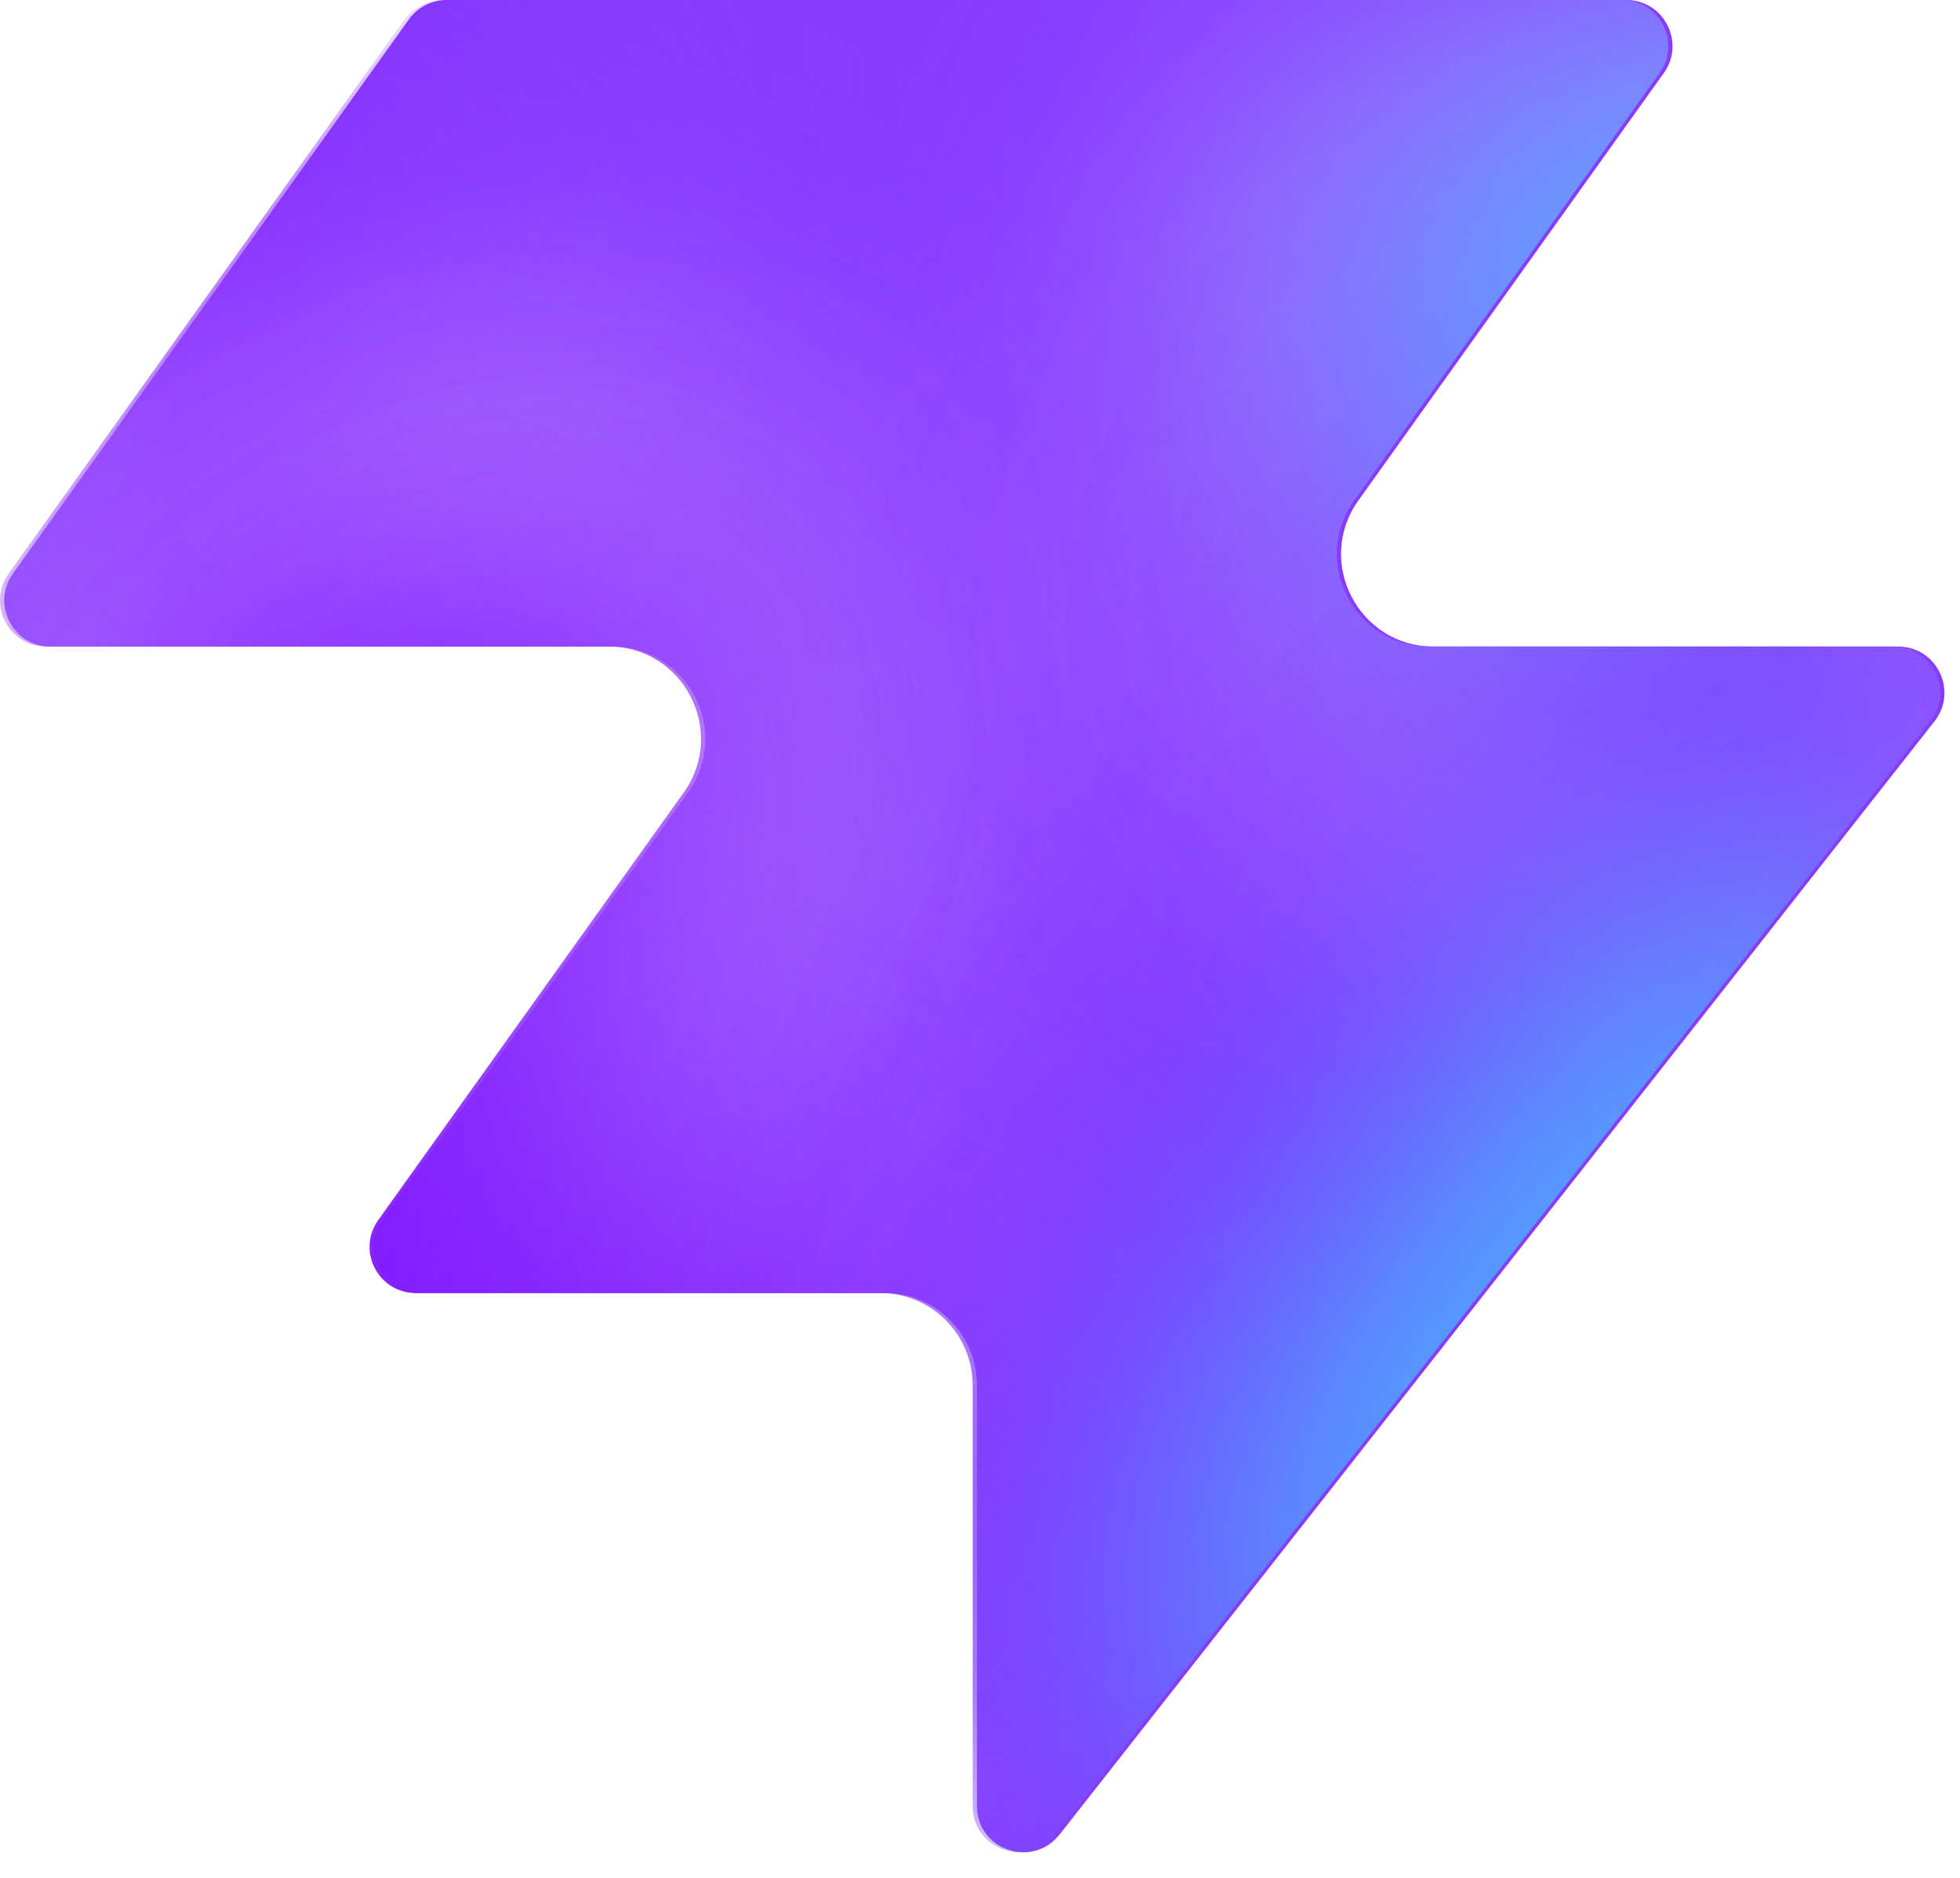
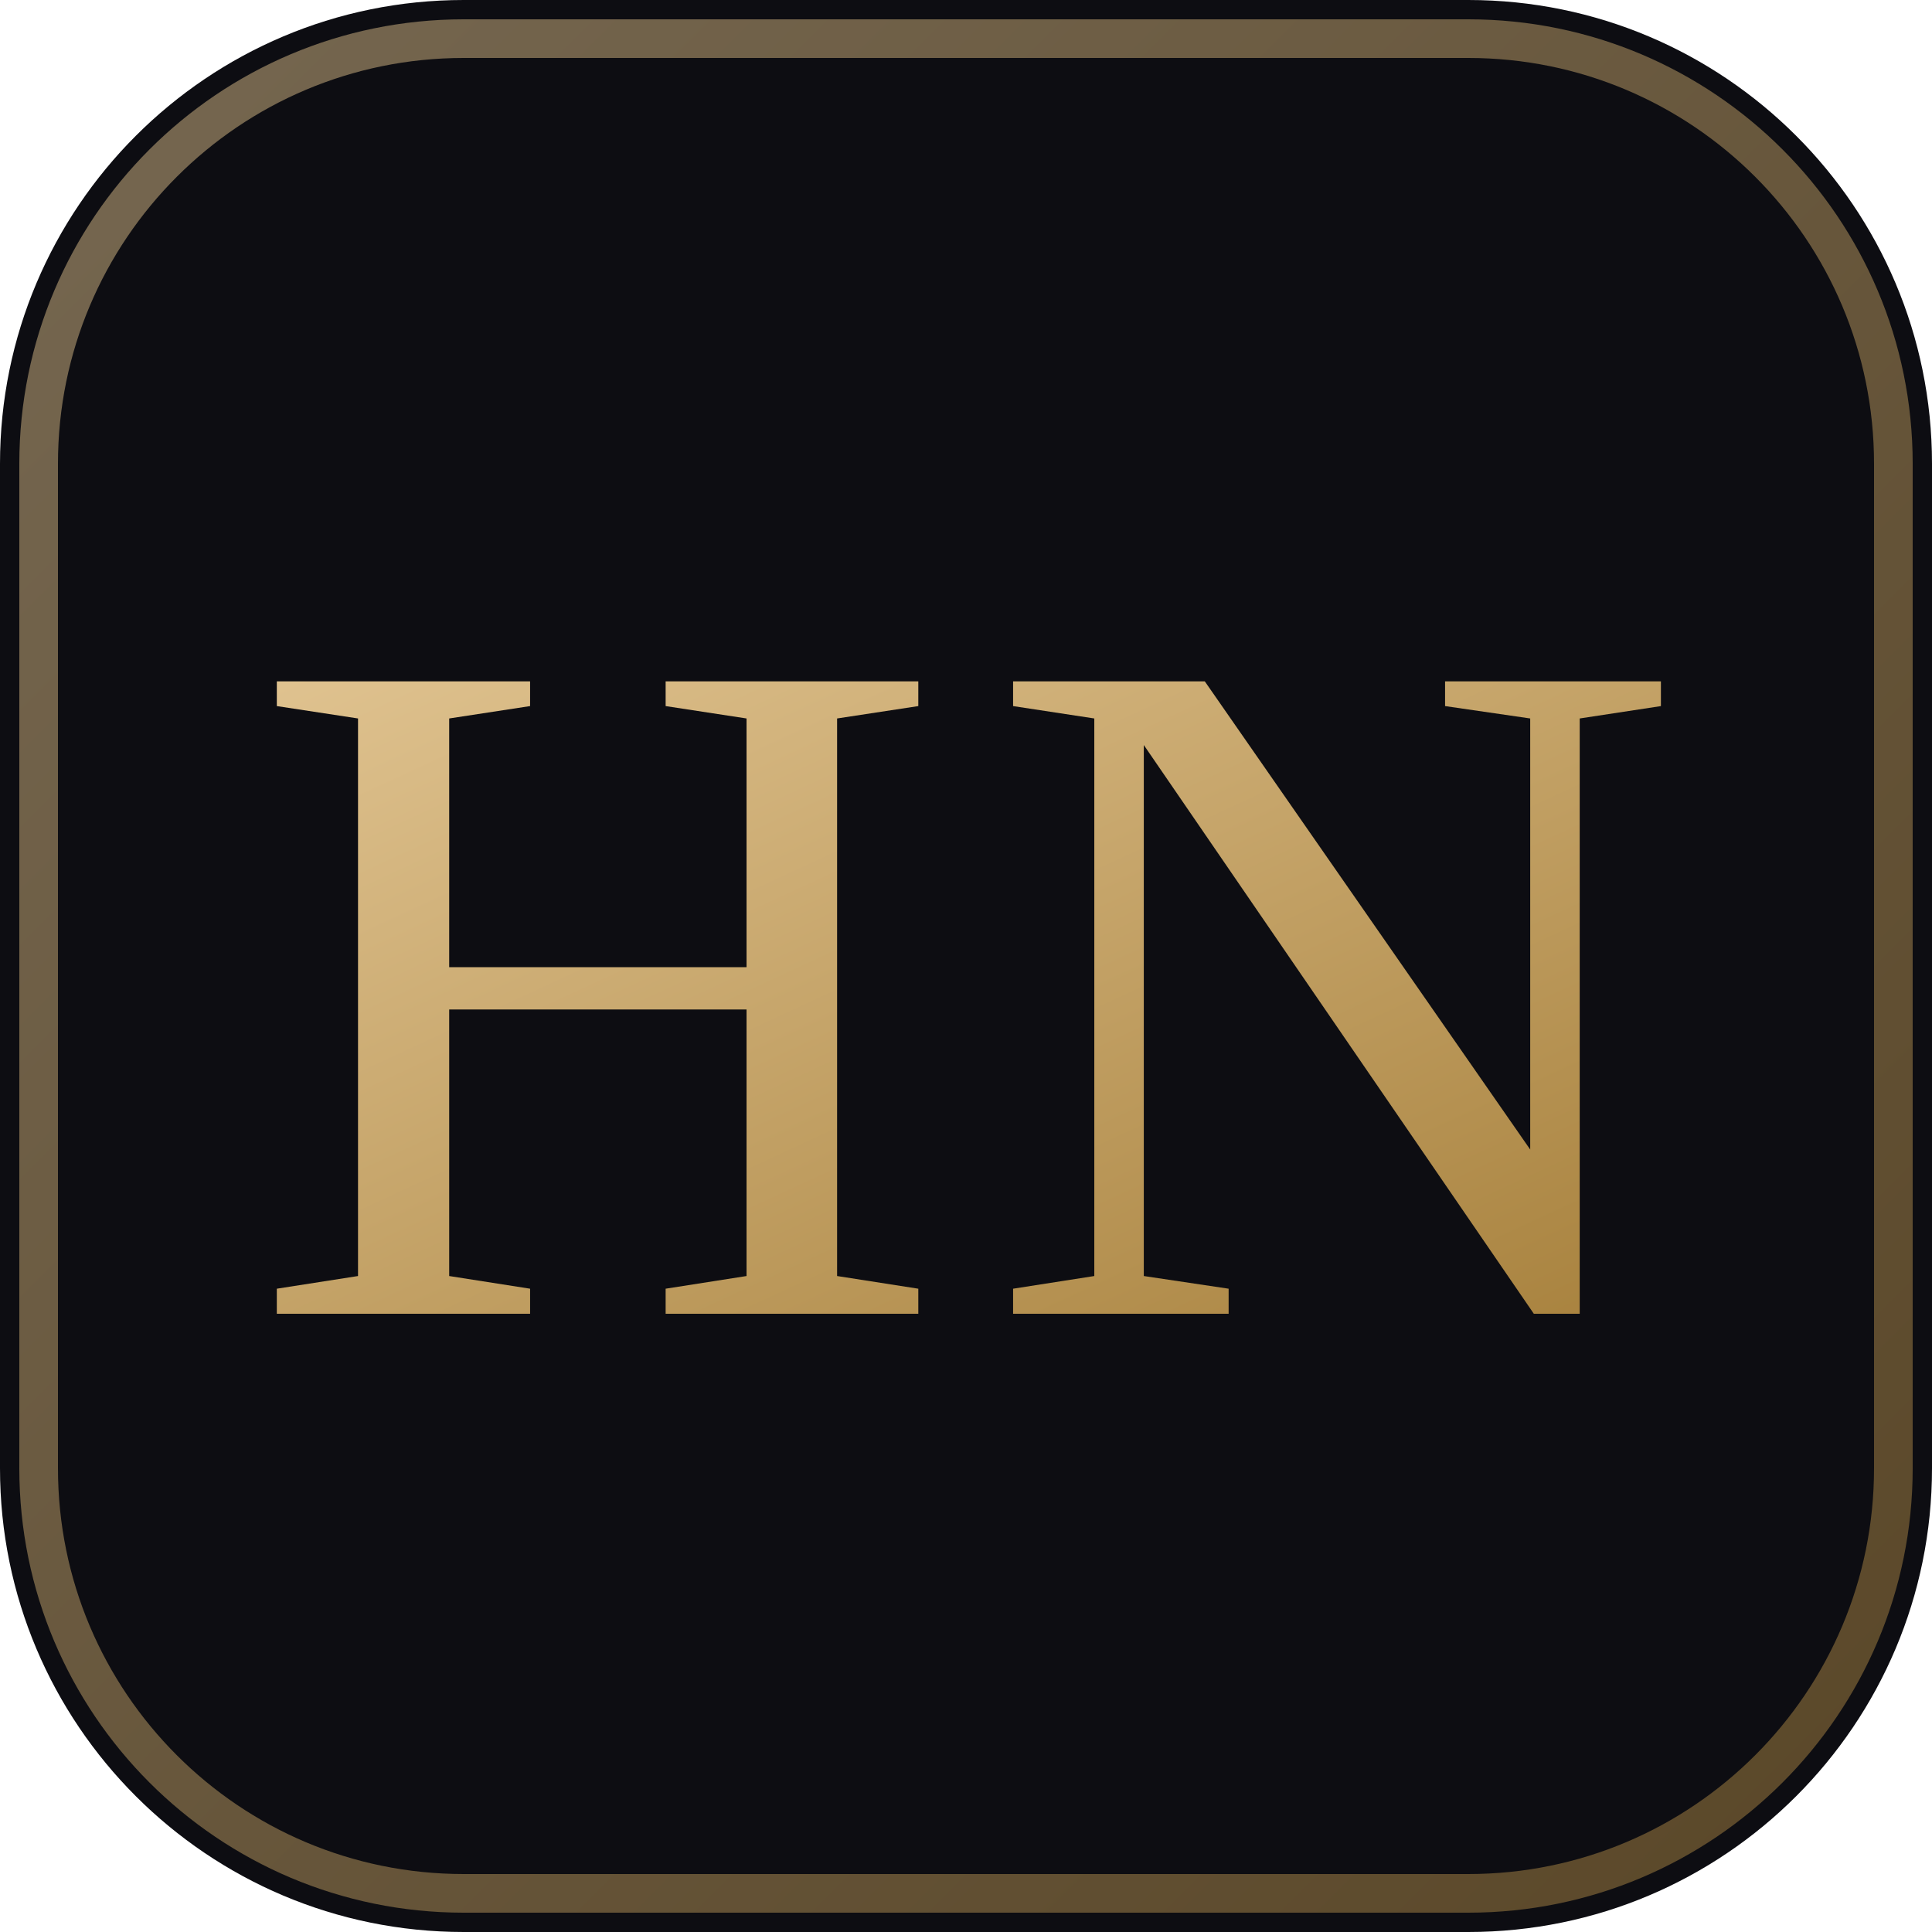
- <svg xmlns="http://www.w3.org/2000/svg" width="48" height="46" fill="none" viewBox="0 0 48 46">
-   <path fill="#863bff" d="M25.946 44.938c-.664.845-2.021.375-2.021-.698V33.937a2.26 2.26 0 0 0-2.262-2.262H10.287c-.92 0-1.456-1.04-.92-1.788l7.48-10.471c1.07-1.497 0-3.578-1.842-3.578H1.237c-.92 0-1.456-1.04-.92-1.788L10.013.474c.214-.297.556-.474.92-.474h28.894c.92 0 1.456 1.04.92 1.788l-7.48 10.471c-1.07 1.498 0 3.579 1.842 3.579h11.377c.943 0 1.473 1.088.89 1.83L25.947 44.94z" style="fill:#863bff;fill:color(display-p3 .525 .23 1);fill-opacity:1" />
-   <mask id="a" width="48" height="46" x="0" y="0" maskUnits="userSpaceOnUse" style="mask-type:alpha">
-     <path fill="#000" d="M25.842 44.938c-.664.844-2.021.375-2.021-.698V33.937a2.26 2.26 0 0 0-2.262-2.262H10.183c-.92 0-1.456-1.04-.92-1.788l7.48-10.471c1.07-1.498 0-3.579-1.842-3.579H1.133c-.92 0-1.456-1.04-.92-1.787L9.91.473c.214-.297.556-.474.92-.474h28.894c.92 0 1.456 1.04.92 1.788l-7.48 10.471c-1.07 1.498 0 3.578 1.842 3.578h11.377c.943 0 1.473 1.088.89 1.832L25.843 44.94z" style="fill:#000;fill-opacity:1" />
-   </mask>
-   <g mask="url(#a)">
-     <g filter="url(#b)">
-       <ellipse cx="5.508" cy="14.704" fill="#ede6ff" rx="5.508" ry="14.704" style="fill:#ede6ff;fill:color(display-p3 .927 .903 1);fill-opacity:1" transform="matrix(.00324 1 1 -.00324 -4.47 31.516)" />
-     </g>
-     <g filter="url(#c)">
-       <ellipse cx="10.399" cy="29.851" fill="#ede6ff" rx="10.399" ry="29.851" style="fill:#ede6ff;fill:color(display-p3 .927 .903 1);fill-opacity:1" transform="matrix(.00324 1 1 -.00324 -39.328 7.883)" />
-     </g>
-     <g filter="url(#d)">
-       <ellipse cx="5.508" cy="30.487" fill="#7e14ff" rx="5.508" ry="30.487" style="fill:#7e14ff;fill:color(display-p3 .492 .077 1);fill-opacity:1" transform="rotate(89.814 -25.913 -14.639)scale(1 -1)" />
-     </g>
-     <g filter="url(#e)">
-       <ellipse cx="5.508" cy="30.599" fill="#7e14ff" rx="5.508" ry="30.599" style="fill:#7e14ff;fill:color(display-p3 .492 .077 1);fill-opacity:1" transform="rotate(89.814 -32.644 -3.334)scale(1 -1)" />
-     </g>
-     <g filter="url(#f)">
-       <ellipse cx="5.508" cy="30.599" fill="#7e14ff" rx="5.508" ry="30.599" style="fill:#7e14ff;fill:color(display-p3 .492 .077 1);fill-opacity:1" transform="matrix(.00324 1 1 -.00324 -34.34 30.47)" />
-     </g>
-     <g filter="url(#g)">
-       <ellipse cx="14.072" cy="22.078" fill="#ede6ff" rx="14.072" ry="22.078" style="fill:#ede6ff;fill:color(display-p3 .927 .903 1);fill-opacity:1" transform="rotate(93.35 24.506 48.493)scale(-1 1)" />
-     </g>
-     <g filter="url(#h)">
-       <ellipse cx="3.47" cy="21.501" fill="#7e14ff" rx="3.47" ry="21.501" style="fill:#7e14ff;fill:color(display-p3 .492 .077 1);fill-opacity:1" transform="rotate(89.009 28.708 47.59)scale(-1 1)" />
-     </g>
-     <g filter="url(#i)">
-       <ellipse cx="3.47" cy="21.501" fill="#7e14ff" rx="3.47" ry="21.501" style="fill:#7e14ff;fill:color(display-p3 .492 .077 1);fill-opacity:1" transform="rotate(89.009 28.708 47.59)scale(-1 1)" />
-     </g>
-     <g filter="url(#j)">
-       <ellipse cx=".387" cy="8.972" fill="#7e14ff" rx="4.407" ry="29.108" style="fill:#7e14ff;fill:color(display-p3 .492 .077 1);fill-opacity:1" transform="rotate(39.51 .387 8.972)" />
-     </g>
-     <g filter="url(#k)">
-       <ellipse cx="47.523" cy="-6.092" fill="#7e14ff" rx="4.407" ry="29.108" style="fill:#7e14ff;fill:color(display-p3 .492 .077 1);fill-opacity:1" transform="rotate(37.892 47.523 -6.092)" />
-     </g>
-     <g filter="url(#l)">
-       <ellipse cx="41.412" cy="6.333" fill="#47bfff" rx="5.971" ry="9.665" style="fill:#47bfff;fill:color(display-p3 .28 .748 1);fill-opacity:1" transform="rotate(37.892 41.412 6.333)" />
-     </g>
-     <g filter="url(#m)">
-       <ellipse cx="-1.879" cy="38.332" fill="#7e14ff" rx="4.407" ry="29.108" style="fill:#7e14ff;fill:color(display-p3 .492 .077 1);fill-opacity:1" transform="rotate(37.892 -1.88 38.332)" />
-     </g>
-     <g filter="url(#n)">
-       <ellipse cx="-1.879" cy="38.332" fill="#7e14ff" rx="4.407" ry="29.108" style="fill:#7e14ff;fill:color(display-p3 .492 .077 1);fill-opacity:1" transform="rotate(37.892 -1.88 38.332)" />
-     </g>
-     <g filter="url(#o)">
-       <ellipse cx="35.651" cy="29.907" fill="#7e14ff" rx="4.407" ry="29.108" style="fill:#7e14ff;fill:color(display-p3 .492 .077 1);fill-opacity:1" transform="rotate(37.892 35.651 29.907)" />
-     </g>
-     <g filter="url(#p)">
-       <ellipse cx="38.418" cy="32.4" fill="#47bfff" rx="5.971" ry="15.297" style="fill:#47bfff;fill:color(display-p3 .28 .748 1);fill-opacity:1" transform="rotate(37.892 38.418 32.4)" />
-     </g>
-   </g>
+ <svg xmlns="http://www.w3.org/2000/svg" viewBox="0 0 100 100">
  <defs>
-     <filter id="b" width="60.045" height="41.654" x="-19.77" y="16.149" color-interpolation-filters="sRGB" filterUnits="userSpaceOnUse">
-       <feFlood flood-opacity="0" result="BackgroundImageFix" />
-       <feBlend in="SourceGraphic" in2="BackgroundImageFix" result="shape" />
-       <feGaussianBlur result="effect1_foregroundBlur_2002_17158" stdDeviation="7.659" />
-     </filter>
-     <filter id="c" width="90.34" height="51.437" x="-54.613" y="-7.533" color-interpolation-filters="sRGB" filterUnits="userSpaceOnUse">
-       <feFlood flood-opacity="0" result="BackgroundImageFix" />
-       <feBlend in="SourceGraphic" in2="BackgroundImageFix" result="shape" />
-       <feGaussianBlur result="effect1_foregroundBlur_2002_17158" stdDeviation="7.659" />
-     </filter>
-     <filter id="d" width="79.355" height="29.4" x="-49.64" y="2.03" color-interpolation-filters="sRGB" filterUnits="userSpaceOnUse">
-       <feFlood flood-opacity="0" result="BackgroundImageFix" />
-       <feBlend in="SourceGraphic" in2="BackgroundImageFix" result="shape" />
-       <feGaussianBlur result="effect1_foregroundBlur_2002_17158" stdDeviation="4.596" />
-     </filter>
-     <filter id="e" width="79.579" height="29.4" x="-45.045" y="20.029" color-interpolation-filters="sRGB" filterUnits="userSpaceOnUse">
-       <feFlood flood-opacity="0" result="BackgroundImageFix" />
-       <feBlend in="SourceGraphic" in2="BackgroundImageFix" result="shape" />
-       <feGaussianBlur result="effect1_foregroundBlur_2002_17158" stdDeviation="4.596" />
-     </filter>
-     <filter id="f" width="79.579" height="29.4" x="-43.513" y="21.178" color-interpolation-filters="sRGB" filterUnits="userSpaceOnUse">
-       <feFlood flood-opacity="0" result="BackgroundImageFix" />
-       <feBlend in="SourceGraphic" in2="BackgroundImageFix" result="shape" />
-       <feGaussianBlur result="effect1_foregroundBlur_2002_17158" stdDeviation="4.596" />
-     </filter>
-     <filter id="g" width="74.749" height="58.852" x="15.756" y="-17.901" color-interpolation-filters="sRGB" filterUnits="userSpaceOnUse">
-       <feFlood flood-opacity="0" result="BackgroundImageFix" />
-       <feBlend in="SourceGraphic" in2="BackgroundImageFix" result="shape" />
-       <feGaussianBlur result="effect1_foregroundBlur_2002_17158" stdDeviation="7.659" />
-     </filter>
-     <filter id="h" width="61.377" height="25.362" x="23.548" y="2.284" color-interpolation-filters="sRGB" filterUnits="userSpaceOnUse">
-       <feFlood flood-opacity="0" result="BackgroundImageFix" />
-       <feBlend in="SourceGraphic" in2="BackgroundImageFix" result="shape" />
-       <feGaussianBlur result="effect1_foregroundBlur_2002_17158" stdDeviation="4.596" />
-     </filter>
-     <filter id="i" width="61.377" height="25.362" x="23.548" y="2.284" color-interpolation-filters="sRGB" filterUnits="userSpaceOnUse">
-       <feFlood flood-opacity="0" result="BackgroundImageFix" />
-       <feBlend in="SourceGraphic" in2="BackgroundImageFix" result="shape" />
-       <feGaussianBlur result="effect1_foregroundBlur_2002_17158" stdDeviation="4.596" />
-     </filter>
-     <filter id="j" width="56.045" height="63.649" x="-27.636" y="-22.853" color-interpolation-filters="sRGB" filterUnits="userSpaceOnUse">
-       <feFlood flood-opacity="0" result="BackgroundImageFix" />
-       <feBlend in="SourceGraphic" in2="BackgroundImageFix" result="shape" />
-       <feGaussianBlur result="effect1_foregroundBlur_2002_17158" stdDeviation="4.596" />
-     </filter>
-     <filter id="k" width="54.814" height="64.646" x="20.116" y="-38.415" color-interpolation-filters="sRGB" filterUnits="userSpaceOnUse">
-       <feFlood flood-opacity="0" result="BackgroundImageFix" />
-       <feBlend in="SourceGraphic" in2="BackgroundImageFix" result="shape" />
-       <feGaussianBlur result="effect1_foregroundBlur_2002_17158" stdDeviation="4.596" />
-     </filter>
-     <filter id="l" width="33.541" height="35.313" x="24.641" y="-11.323" color-interpolation-filters="sRGB" filterUnits="userSpaceOnUse">
-       <feFlood flood-opacity="0" result="BackgroundImageFix" />
-       <feBlend in="SourceGraphic" in2="BackgroundImageFix" result="shape" />
-       <feGaussianBlur result="effect1_foregroundBlur_2002_17158" stdDeviation="4.596" />
-     </filter>
-     <filter id="m" width="54.814" height="64.646" x="-29.286" y="6.009" color-interpolation-filters="sRGB" filterUnits="userSpaceOnUse">
-       <feFlood flood-opacity="0" result="BackgroundImageFix" />
-       <feBlend in="SourceGraphic" in2="BackgroundImageFix" result="shape" />
-       <feGaussianBlur result="effect1_foregroundBlur_2002_17158" stdDeviation="4.596" />
-     </filter>
-     <filter id="n" width="54.814" height="64.646" x="-29.286" y="6.009" color-interpolation-filters="sRGB" filterUnits="userSpaceOnUse">
-       <feFlood flood-opacity="0" result="BackgroundImageFix" />
-       <feBlend in="SourceGraphic" in2="BackgroundImageFix" result="shape" />
-       <feGaussianBlur result="effect1_foregroundBlur_2002_17158" stdDeviation="4.596" />
-     </filter>
-     <filter id="o" width="54.814" height="64.646" x="8.244" y="-2.416" color-interpolation-filters="sRGB" filterUnits="userSpaceOnUse">
-       <feFlood flood-opacity="0" result="BackgroundImageFix" />
-       <feBlend in="SourceGraphic" in2="BackgroundImageFix" result="shape" />
-       <feGaussianBlur result="effect1_foregroundBlur_2002_17158" stdDeviation="4.596" />
-     </filter>
-     <filter id="p" width="39.409" height="43.623" x="18.713" y="10.588" color-interpolation-filters="sRGB" filterUnits="userSpaceOnUse">
-       <feFlood flood-opacity="0" result="BackgroundImageFix" />
-       <feBlend in="SourceGraphic" in2="BackgroundImageFix" result="shape" />
-       <feGaussianBlur result="effect1_foregroundBlur_2002_17158" stdDeviation="4.596" />
-     </filter>
+     <linearGradient id="gold" x1="0%" y1="0%" x2="100%" y2="100%">
+       <stop offset="0%" stop-color="#dfc28f" />
+       <stop offset="100%" stop-color="#a8823e" />
+     </linearGradient>
  </defs>
+   <rect width="100" height="100" rx="24" fill="#0d0d12" />
+   <rect width="96" height="96" x="2" y="2" rx="22" fill="none" stroke="url(#gold)" stroke-width="2" opacity="0.5" />
+   <text x="50" y="68" font-family="'Times New Roman', Georgia, serif" font-size="50" font-weight="normal" letter-spacing="2" fill="url(#gold)" text-anchor="middle">HN</text>
</svg>
